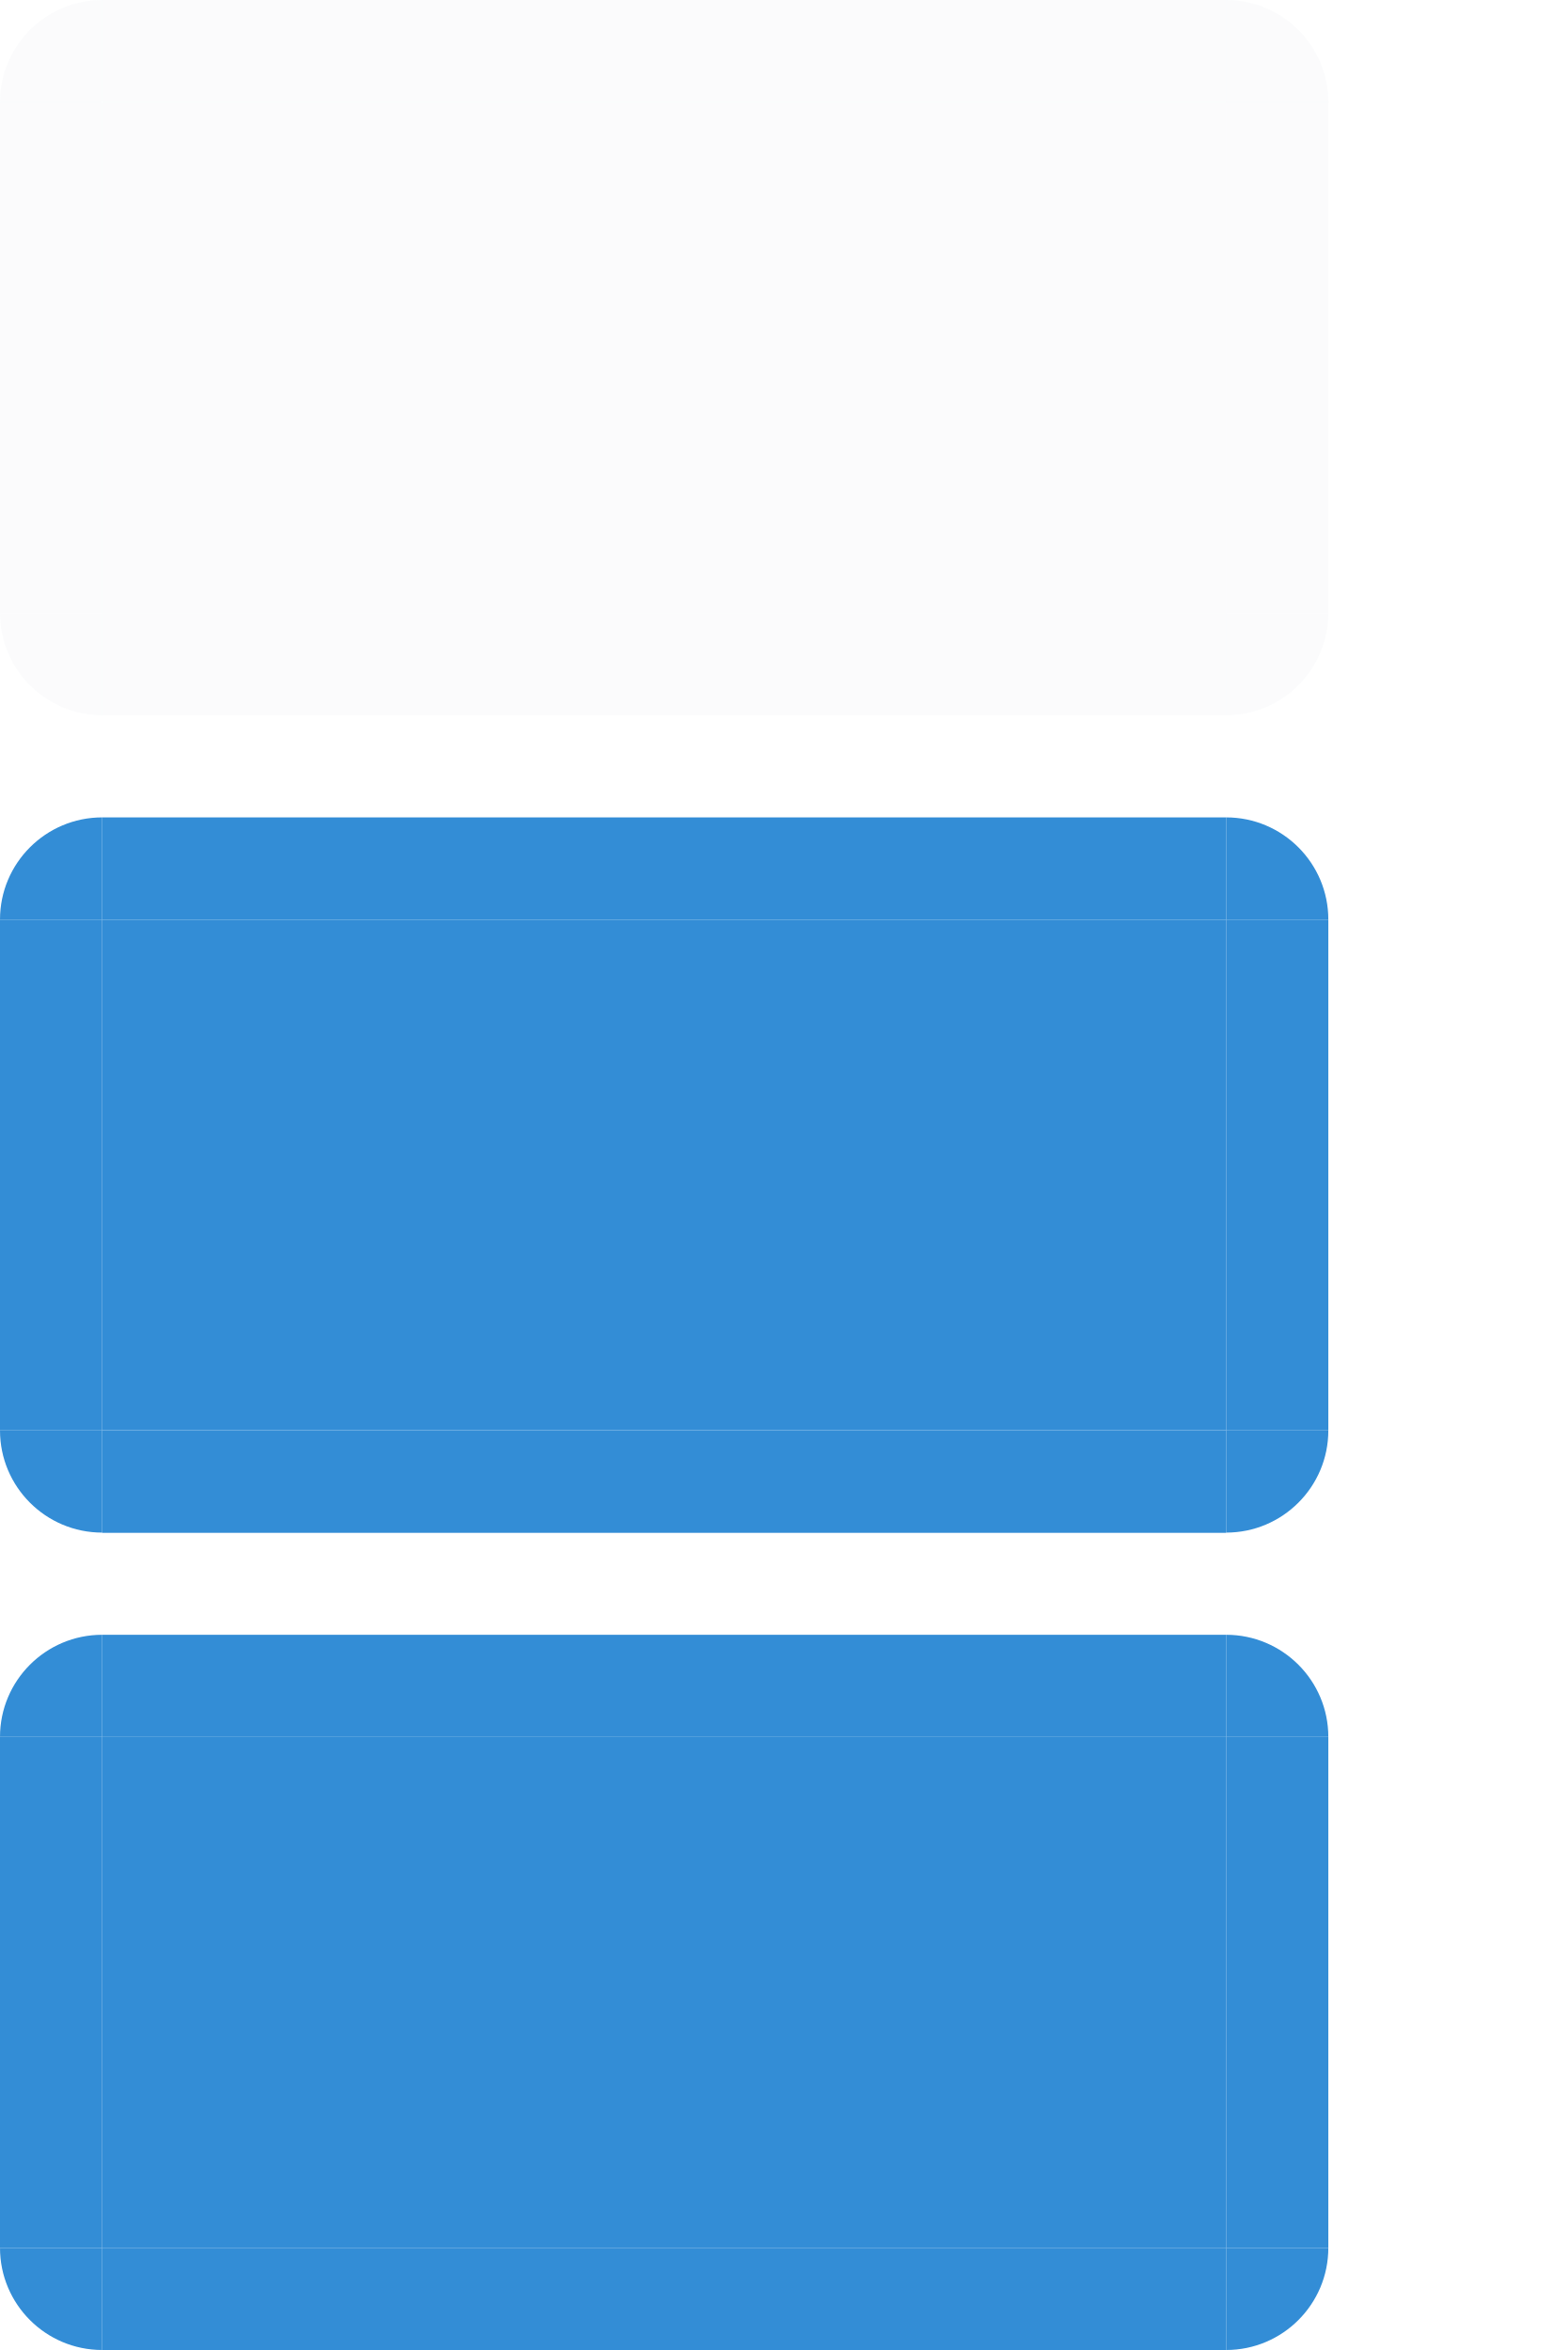
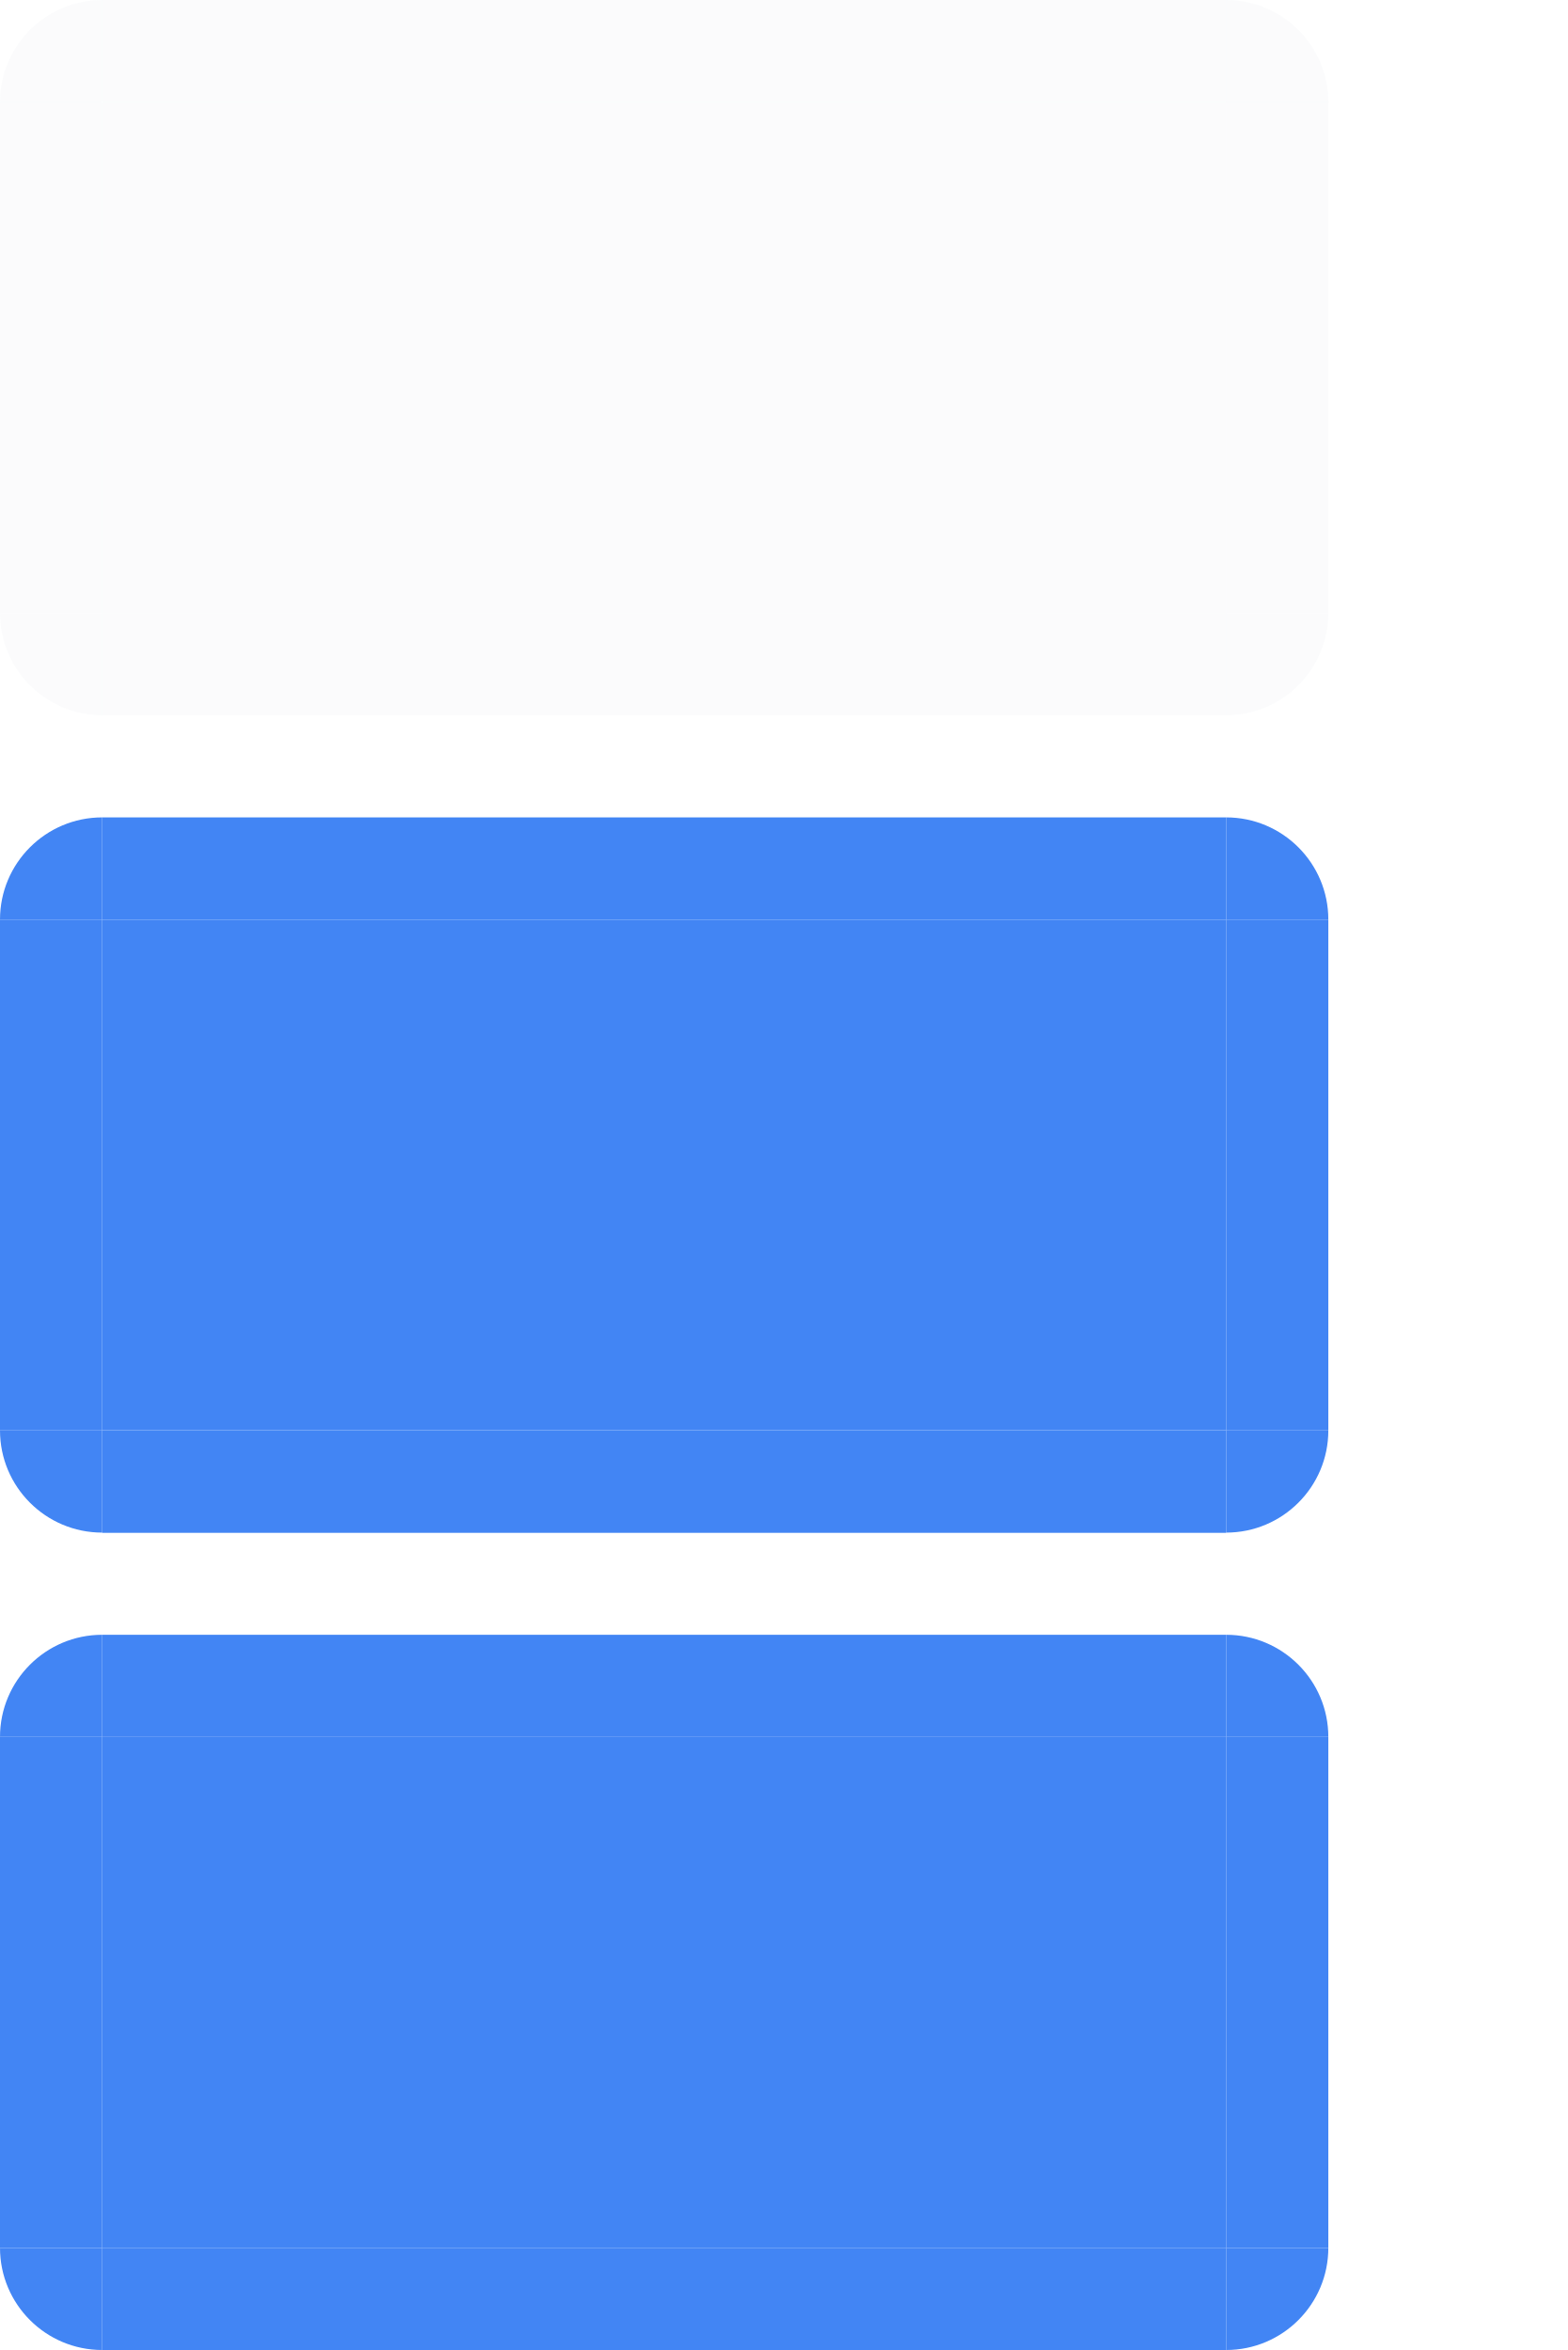
<svg xmlns="http://www.w3.org/2000/svg" id="svg11324" width="15.344" height="23" version="1">
  <path id="normal-left" d="m 9.5e-6,1 0,5 1,0 0,-5 -1,0 z" style="opacity:0.1;fill:#d3dae3;fill-opacity:1;stroke:none" />
  <path id="normal-right" d="m 13,1 0,5 -1,0 0,-5 1,0 z" style="opacity:0.1;fill:#d3dae3;fill-opacity:1;stroke:none" />
  <rect id="normal-bottom" width="11" height="1" x="1" y="6" style="opacity:0.1;fill:#d3dae3;fill-opacity:1;stroke:none" />
  <path id="normal-top" d="m 1,0 0,1 11,0 0,-1 -11,0 z" style="opacity:0.1;fill:#d3dae3;fill-opacity:1;stroke:none" />
-   <path id="hover-left" d="m 9.5e-6,9 0,5 1,0 0,-5 -1,0 z" style="opacity:1;fill:#338dd6;fill-opacity:1;stroke:none" />
-   <path id="hover-right" d="m 13,9 0,5 -1,0 0,-5 1,0 z" style="opacity:1;fill:#338dd6;fill-opacity:1;stroke:none" />
-   <path id="hover-top" d="m 1,8 0,0.999 11,0 0,-0.999 -11,0 z" style="opacity:1;fill:#338dd6;fill-opacity:1;stroke:none" />
-   <path id="active-left" d="m 0,17 0,5 1,0 L 1,17 0,17 z" style="opacity:1;fill:#338dd6;fill-opacity:1;stroke:none" />
-   <path id="active-right" d="m 13,17 0,5 -1,0 0,-5 1,0 z" style="opacity:1;fill:#338dd6;fill-opacity:1;stroke:none" />
-   <rect id="active-bottom" width="11" height="1.001" x="1" y="22" style="opacity:1;fill:#338dd6;fill-opacity:1;stroke:none" />
-   <path id="active-top" d="m 1,16 0,1 11,0 0,-1 L 1,16 z" style="opacity:1;fill:#338dd6;fill-opacity:1;stroke:none" />
+   <path id="hover-left" d="m 9.5e-6,9 0,5 1,0 0,-5 -1,0 z" style="opacity:1;fill:#4285f4;fill-opacity:1;stroke:none" />
+   <path id="hover-right" d="m 13,9 0,5 -1,0 0,-5 1,0 z" style="opacity:1;fill:#4285f4;fill-opacity:1;stroke:none" />
+   <path id="hover-top" d="m 1,8 0,0.999 11,0 0,-0.999 -11,0 z" style="opacity:1;fill:#4285f4;fill-opacity:1;stroke:none" />
+   <path id="active-left" d="m 0,17 0,5 1,0 L 1,17 0,17 z" style="opacity:1;fill:#4285f4;fill-opacity:1;stroke:none" />
+   <path id="active-right" d="m 13,17 0,5 -1,0 0,-5 1,0 z" style="opacity:1;fill:#4285f4;fill-opacity:1;stroke:none" />
+   <rect id="active-bottom" width="11" height="1.001" x="1" y="22" style="opacity:1;fill:#4285f4;fill-opacity:1;stroke:none" />
+   <path id="active-top" d="m 1,16 0,1 11,0 0,-1 L 1,16 z" style="opacity:1;fill:#4285f4;fill-opacity:1;stroke:none" />
  <rect id="normal-center" width="11" height="5" x="1" y="-6" transform="scale(1,-1)" style="opacity:0.1;fill:#d3dae3;fill-opacity:1;stroke:none" />
-   <rect id="active-center" width="11" height="5" x="1" y="-22" transform="scale(1,-1)" style="opacity:1;fill:#338dd6;fill-opacity:1;stroke:none" />
-   <rect id="hover-center" width="11" height="5" x="1" y="-14" transform="scale(1,-1)" style="opacity:1;fill:#338dd6;fill-opacity:1;stroke:none" />
+   <rect id="active-center" width="11" height="5" x="1" y="-22" transform="scale(1,-1)" style="opacity:1;fill:#4285f4;fill-opacity:1;stroke:none" />
+   <rect id="hover-center" width="11" height="5" x="1" y="-14" transform="scale(1,-1)" style="opacity:1;fill:#4285f4;fill-opacity:1;stroke:none" />
  <g id="hover-bottom" transform="matrix(2.199996,0,0,0.9987516,-1.199986,-2.446941)">
-     <rect id="rect3076" width="5" height="1.001" x="1" y="16.47" style="opacity:1;fill:#338dd6;fill-opacity:1;stroke:none" />
+     <rect id="rect3076" width="5" height="1.001" x="1" y="16.47" style="opacity:1;fill:#4285f4;fill-opacity:1;stroke:none" />
  </g>
-   <path id="hover-bottomleft" d="m 9.5e-6,14 c 0,0.552 0.448,1 1,1 l 0,-1 -1,0 z" style="opacity:1;color:#000000;fill:#338dd6;fill-opacity:1;fill-rule:nonzero;stroke:none;stroke-width:1px;marker:none;visibility:visible;display:inline;overflow:visible;enable-background:accumulate" />
-   <path id="hover-topleft" d="m 9.5e-6,9 c 0,-0.552 0.448,-1 1,-1 l 0,1 -1,0 z" style="opacity:1;color:#000000;fill:#338dd6;fill-opacity:1;fill-rule:nonzero;stroke:none;stroke-width:1px;marker:none;visibility:visible;display:inline;overflow:visible;enable-background:accumulate" />
-   <path id="hover-topright" d="m 13,9 c 0,-0.552 -0.448,-1 -1,-1 l 0,1 1,0 z" style="opacity:1;color:#000000;fill:#338dd6;fill-opacity:1;fill-rule:nonzero;stroke:none;stroke-width:1px;marker:none;visibility:visible;display:inline;overflow:visible;enable-background:accumulate" />
-   <path id="hover-bottomright" d="m 13,14 c 0,0.552 -0.448,1 -1,1 l 0,-1 1,0 z" style="opacity:1;color:#000000;fill:#338dd6;fill-opacity:1;fill-rule:nonzero;stroke:none;stroke-width:1px;marker:none;visibility:visible;display:inline;overflow:visible;enable-background:accumulate" />
+   <path id="hover-bottomleft" d="m 9.5e-6,14 c 0,0.552 0.448,1 1,1 l 0,-1 -1,0 z" style="opacity:1;color:#000000;fill:#4285f4;fill-opacity:1;fill-rule:nonzero;stroke:none;stroke-width:1px;marker:none;visibility:visible;display:inline;overflow:visible;enable-background:accumulate" />
+   <path id="hover-topleft" d="m 9.5e-6,9 c 0,-0.552 0.448,-1 1,-1 l 0,1 -1,0 z" style="opacity:1;color:#000000;fill:#4285f4;fill-opacity:1;fill-rule:nonzero;stroke:none;stroke-width:1px;marker:none;visibility:visible;display:inline;overflow:visible;enable-background:accumulate" />
+   <path id="hover-topright" d="m 13,9 c 0,-0.552 -0.448,-1 -1,-1 l 0,1 1,0 z" style="opacity:1;color:#000000;fill:#4285f4;fill-opacity:1;fill-rule:nonzero;stroke:none;stroke-width:1px;marker:none;visibility:visible;display:inline;overflow:visible;enable-background:accumulate" />
+   <path id="hover-bottomright" d="m 13,14 c 0,0.552 -0.448,1 -1,1 l 0,-1 1,0 z" style="opacity:1;color:#000000;fill:#4285f4;fill-opacity:1;fill-rule:nonzero;stroke:none;stroke-width:1px;marker:none;visibility:visible;display:inline;overflow:visible;enable-background:accumulate" />
  <path id="normal-bottomleft" d="m 9.5e-6,6 c 0,0.552 0.448,1 1,1 l 0,-1 -1,0 z" style="opacity:0.1;color:#000000;fill:#d3dae3;fill-opacity:1;fill-rule:nonzero;stroke:none;stroke-width:1px;marker:none;visibility:visible;display:inline;overflow:visible;enable-background:accumulate" />
  <path id="normal-topleft" d="m 9.5e-6,1 c 0,-0.552 0.448,-1 1,-1 l 0,1 -1,0 z" style="opacity:0.1;color:#000000;fill:#d3dae3;fill-opacity:1;fill-rule:nonzero;stroke:none;stroke-width:1px;marker:none;visibility:visible;display:inline;overflow:visible;enable-background:accumulate" />
  <path id="normal-topright" d="m 13,1 c 0,-0.552 -0.448,-1 -1,-1 l 0,1 1,0 z" style="opacity:0.1;color:#000000;fill:#d3dae3;fill-opacity:1;fill-rule:nonzero;stroke:none;stroke-width:1px;marker:none;visibility:visible;display:inline;overflow:visible;enable-background:accumulate" />
  <path id="normal-bottomright" d="m 13,6 c 0,0.552 -0.448,1 -1,1 l 0,-1 1,0 z" style="opacity:0.1;color:#000000;fill:#d3dae3;fill-opacity:1;fill-rule:nonzero;stroke:none;stroke-width:1px;marker:none;visibility:visible;display:inline;overflow:visible;enable-background:accumulate" />
-   <path id="active-bottomleft" d="m 9.5e-6,22 c 0,0.552 0.448,1 1,1 l 0,-1 -1,0 z" style="opacity:1;color:#000000;fill:#338dd6;fill-opacity:1;fill-rule:nonzero;stroke:none;stroke-width:1px;marker:none;visibility:visible;display:inline;overflow:visible;enable-background:accumulate" />
-   <path id="active-topleft" d="m 9.5e-6,17 c 0,-0.552 0.448,-1 1,-1 l 0,1 -1,0 z" style="opacity:1;color:#000000;fill:#338dd6;fill-opacity:1;fill-rule:nonzero;stroke:none;stroke-width:1px;marker:none;visibility:visible;display:inline;overflow:visible;enable-background:accumulate" />
-   <path id="active-topright" d="m 13,17 c 0,-0.552 -0.448,-1 -1,-1 l 0,1 1,0 z" style="opacity:1;color:#000000;fill:#338dd6;fill-opacity:1;fill-rule:nonzero;stroke:none;stroke-width:1px;marker:none;visibility:visible;display:inline;overflow:visible;enable-background:accumulate" />
-   <path id="active-bottomright" d="m 13,22 c 0,0.552 -0.448,1 -1,1 l 0,-1 1,0 z" style="opacity:1;color:#000000;fill:#338dd6;fill-opacity:1;fill-rule:nonzero;stroke:none;stroke-width:1px;marker:none;visibility:visible;display:inline;overflow:visible;enable-background:accumulate" />
+   <path id="active-bottomleft" d="m 9.5e-6,22 c 0,0.552 0.448,1 1,1 l 0,-1 -1,0 z" style="opacity:1;color:#000000;fill:#4285f4;fill-opacity:1;fill-rule:nonzero;stroke:none;stroke-width:1px;marker:none;visibility:visible;display:inline;overflow:visible;enable-background:accumulate" />
+   <path id="active-topleft" d="m 9.5e-6,17 c 0,-0.552 0.448,-1 1,-1 l 0,1 -1,0 z" style="opacity:1;color:#000000;fill:#4285f4;fill-opacity:1;fill-rule:nonzero;stroke:none;stroke-width:1px;marker:none;visibility:visible;display:inline;overflow:visible;enable-background:accumulate" />
+   <path id="active-topright" d="m 13,17 c 0,-0.552 -0.448,-1 -1,-1 l 0,1 1,0 z" style="opacity:1;color:#000000;fill:#4285f4;fill-opacity:1;fill-rule:nonzero;stroke:none;stroke-width:1px;marker:none;visibility:visible;display:inline;overflow:visible;enable-background:accumulate" />
+   <path id="active-bottomright" d="m 13,22 c 0,0.552 -0.448,1 -1,1 l 0,-1 1,0 z" style="opacity:1;color:#000000;fill:#4285f4;fill-opacity:1;fill-rule:nonzero;stroke:none;stroke-width:1px;marker:none;visibility:visible;display:inline;overflow:visible;enable-background:accumulate" />
</svg>
